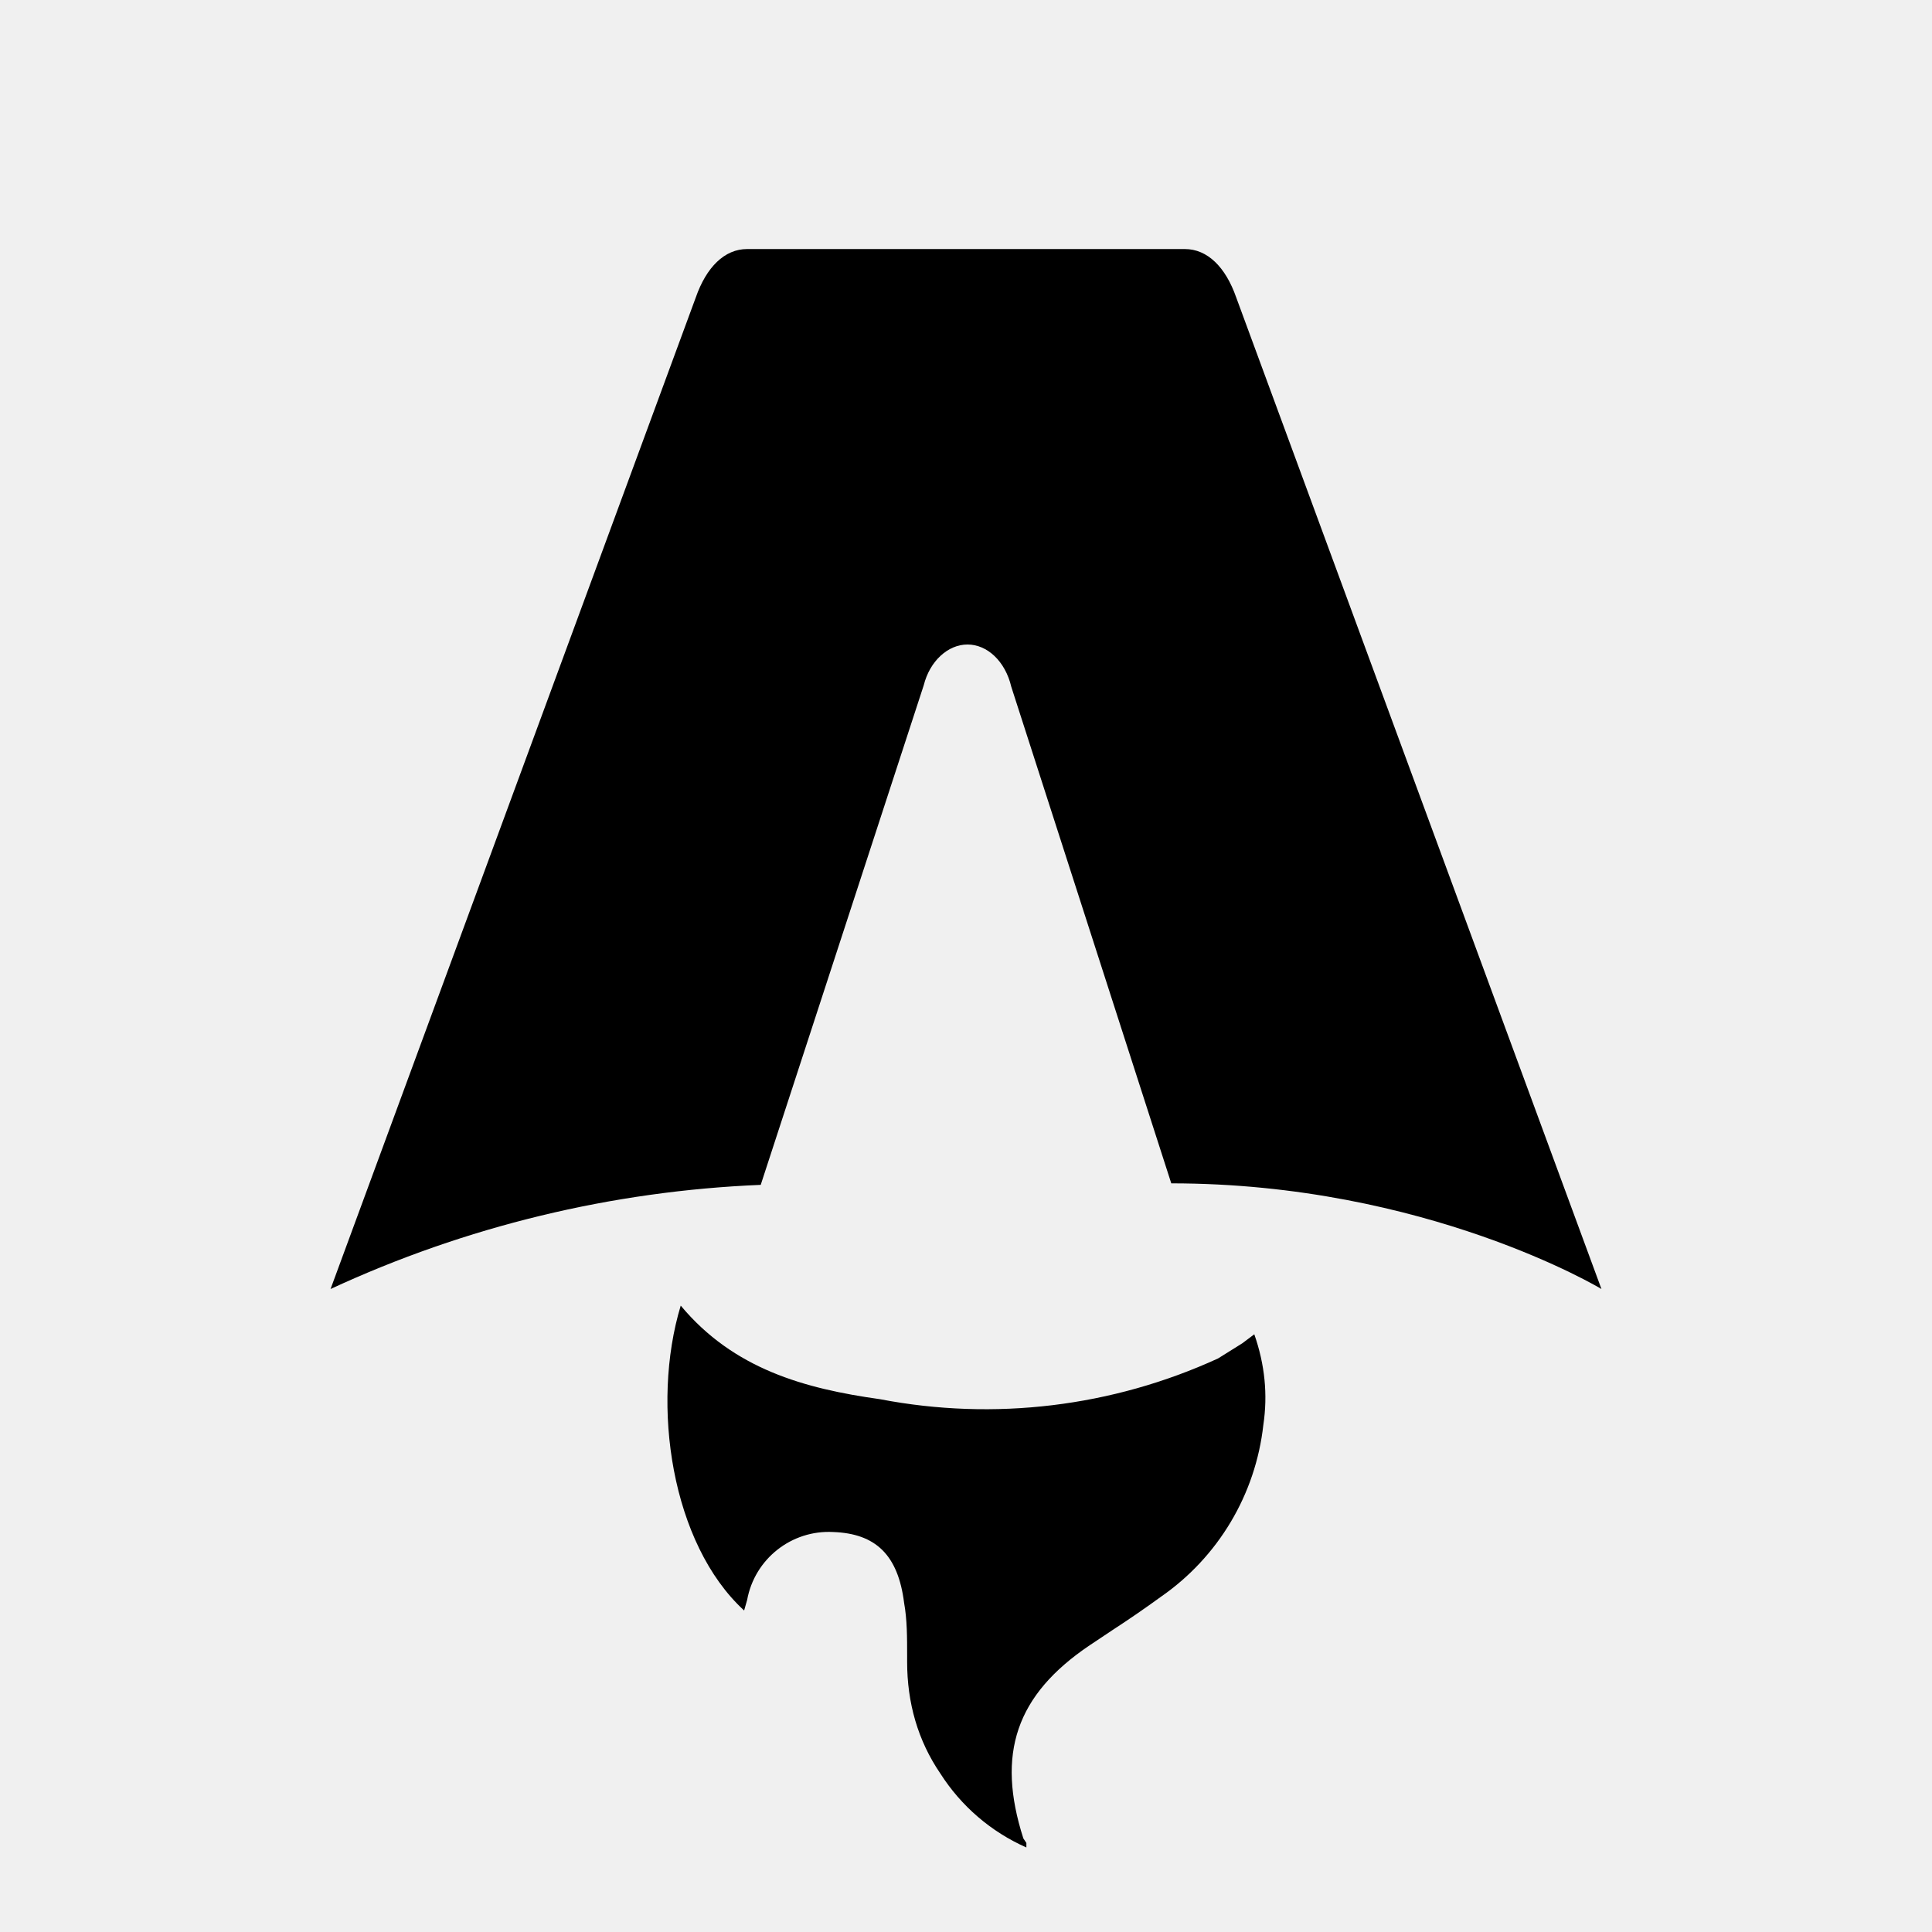
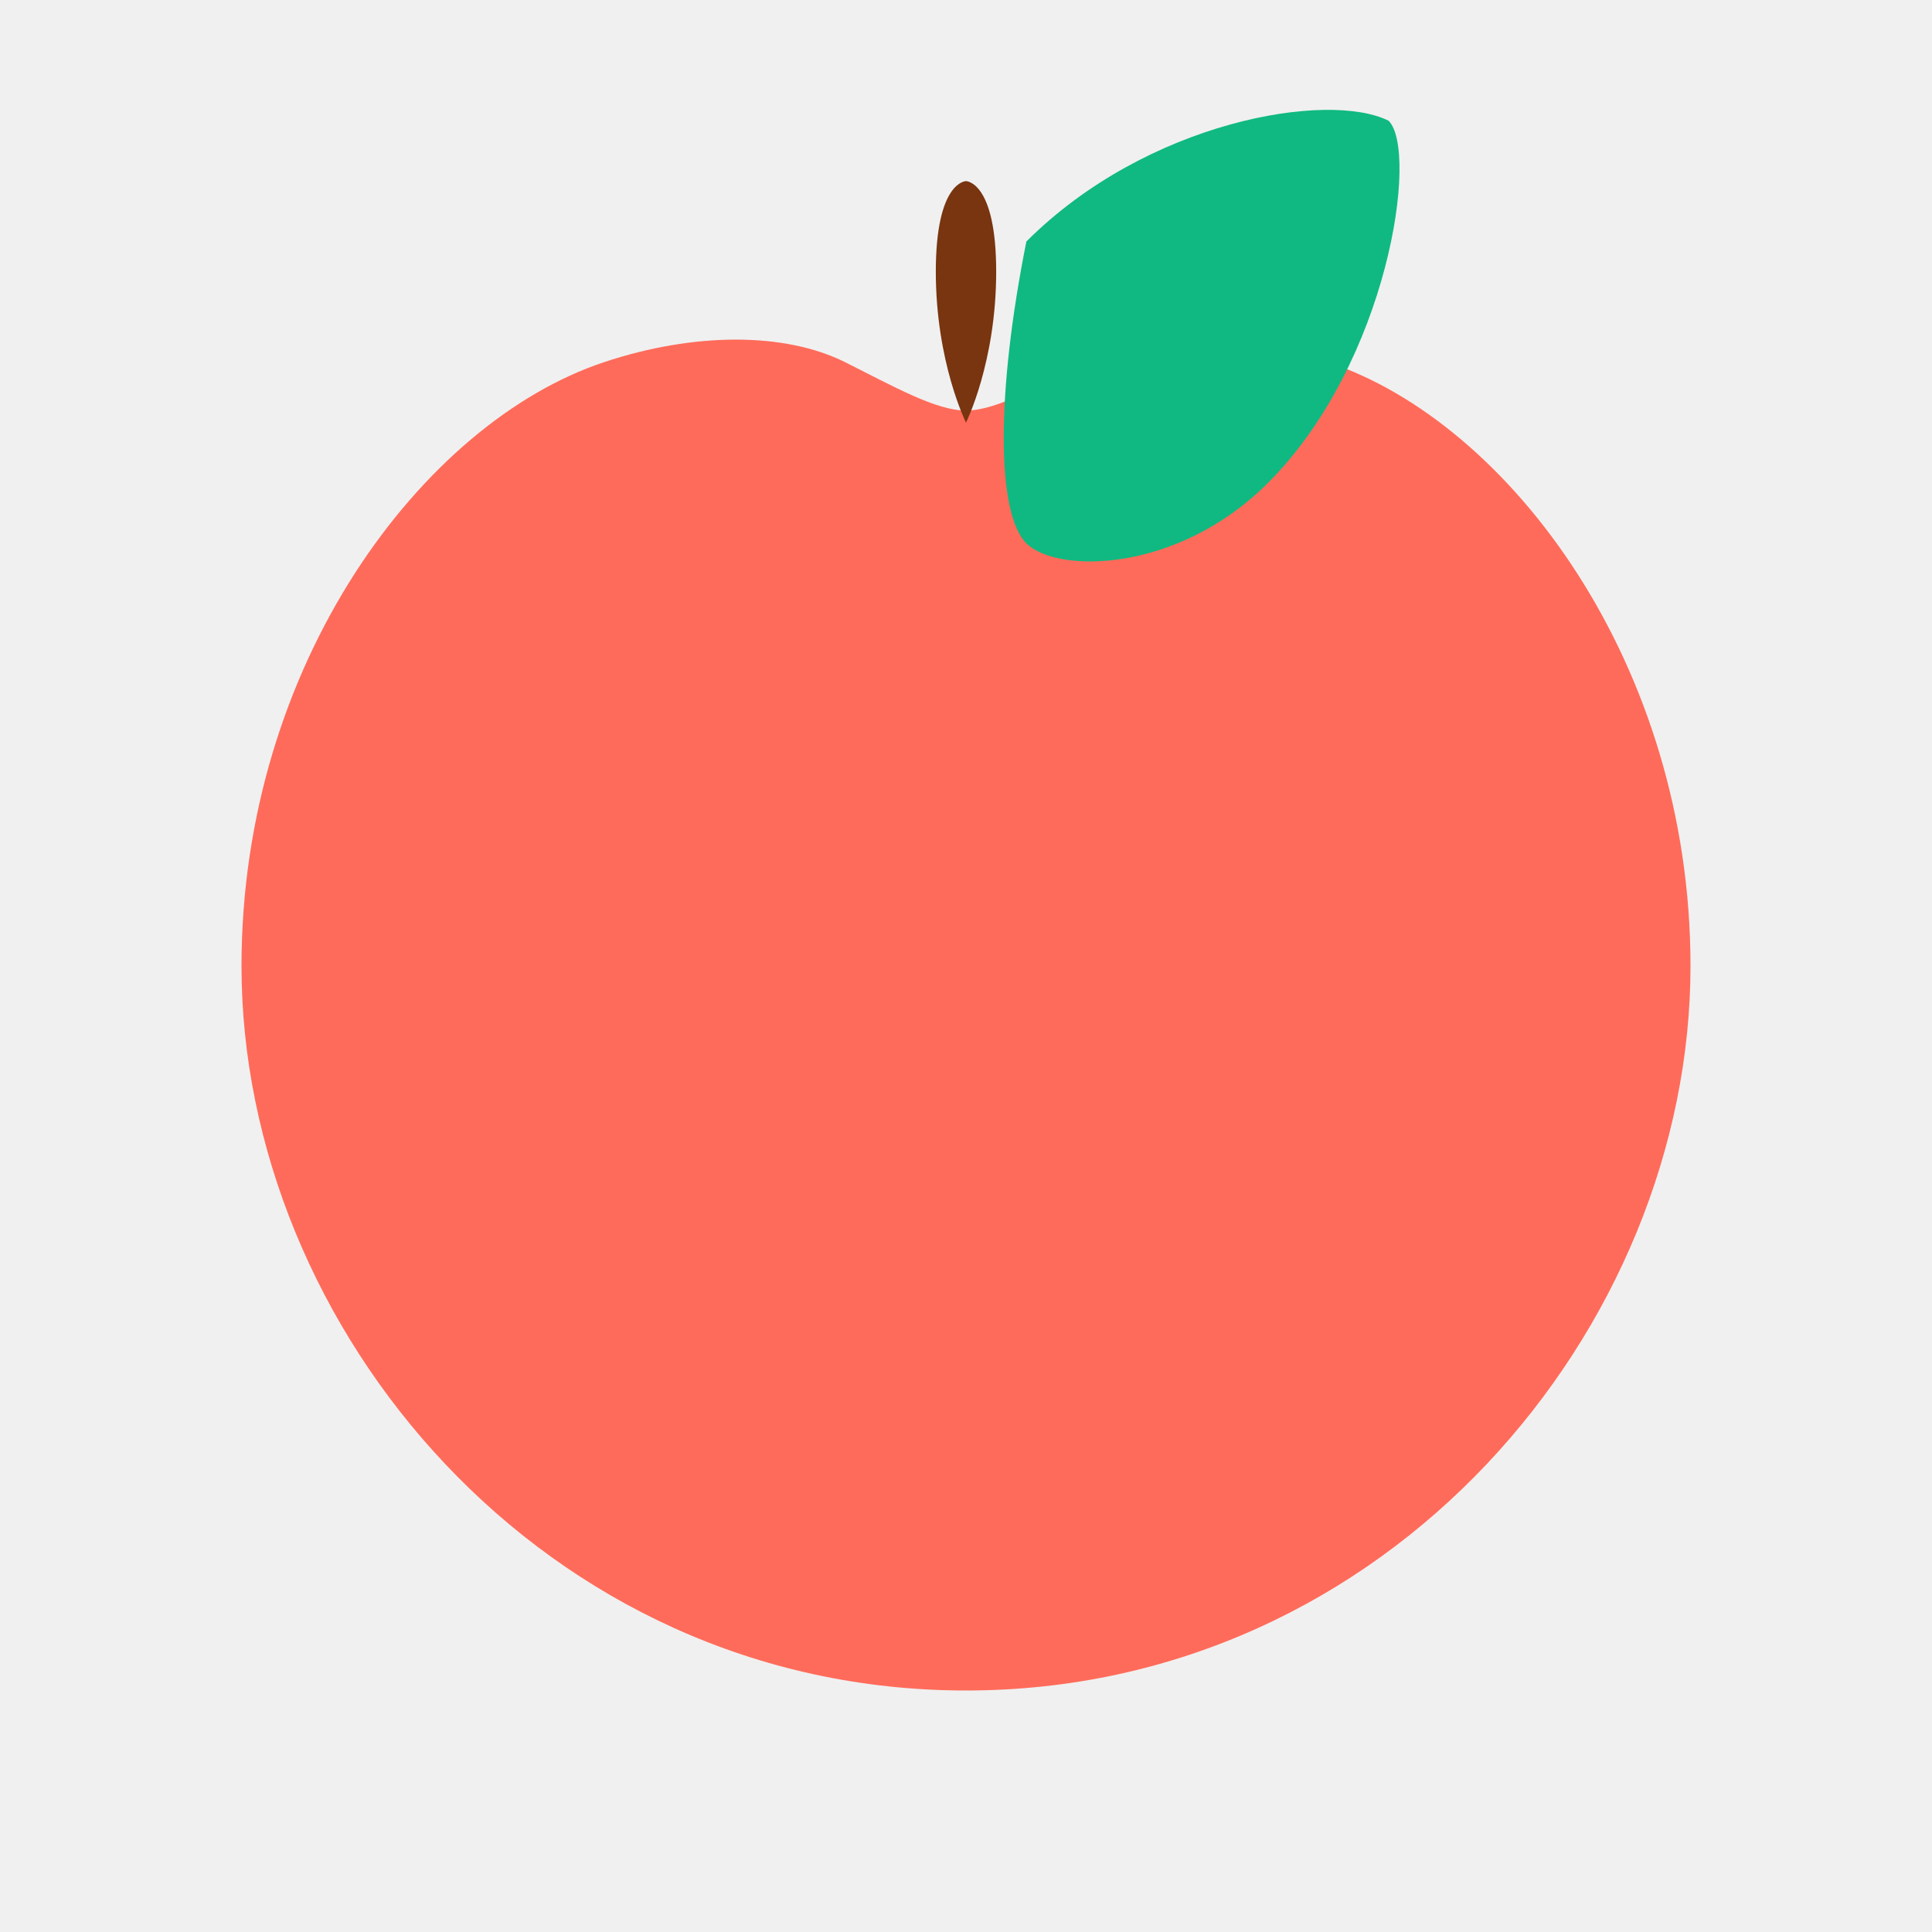
- <svg xmlns="http://www.w3.org/2000/svg" fill="none" viewBox="0 0 128 128">
-   <path d="M50.4 78.5a75.1 75.1 0 0 0-28.5 6.9l24.2-65.7c.7-2 1.9-3.2 3.4-3.2h29c1.5 0 2.7 1.2 3.4 3.2l24.2 65.7s-11.6-7-28.5-7L67 45.5c-.4-1.7-1.6-2.8-2.9-2.8-1.3 0-2.5 1.1-2.9 2.7L50.4 78.5Zm-1.1 28.2Zm-4.2-20.2c-2 6.6-.6 15.8 4.2 20.2a17.5 17.5 0 0 1 .2-.7 5.5 5.5 0 0 1 5.7-4.5c2.8.1 4.3 1.5 4.7 4.7.2 1.1.2 2.3.2 3.5v.4c0 2.7.7 5.2 2.2 7.4a13 13 0 0 0 5.7 4.9v-.3l-.2-.3c-1.8-5.6-.5-9.5 4.4-12.8l1.5-1a73 73 0 0 0 3.2-2.2 16 16 0 0 0 6.8-11.4c.3-2 .1-4-.6-6l-.8.6-1.6 1a37 37 0 0 1-22.4 2.7c-5-.7-9.7-2-13.2-6.2Z" />
+ <svg xmlns="http://www.w3.org/2000/svg" viewBox="0 0 32 32">
  <style>
-         path { fill: #000; }
-         @media (prefers-color-scheme: dark) {
-             path { fill: #FFF; }
-         }
-     </style>
+     .apple { fill: #ff6b5a; }
+     .indent { fill: transparent; }
+     .leaf { fill: #10b981; }
+     .stem { fill: #78350f; }
+ 
+     @media (prefers-color-scheme: dark) {
+       .apple { fill: oklch(from #ff6b5a calc(l + 0.02) c h); }
+       .leaf { fill: oklch(from #10b981 calc(l + 0.02) c h); }
+       .stem { fill: oklch(from #78350f calc(l + 0.05) c h); }
+     }
+   </style>
+   <path class="apple" d="M16 28c-7 0-12-6-12-12 0-5 3-9 6-10 1.5-.5 3-.5 4 0 .8.4 1.5.8 2 .8s1.2-.4 2-.8c1-.5 2.5-.5 4 0 3 1 6 5 6 10 0 6-5 12-12 12z" />
+   <ellipse class="indent" cx="16" cy="7" rx="3" ry="1.5" />
+   <path class="stem" d="M16 3c0 0 .5 0 .5 1.5s-.5 2.5-.5 2.5-.5-1-0.5-2.5S16 3 16 3z" />
+   <path class="leaf" d="M17 4c2-2 5-2.5 6-2 .5.5 0 4-2 6-1.5 1.5-3.5 1.5-4 1-.5-.5-.5-2.5 0-5z" />
</svg>
